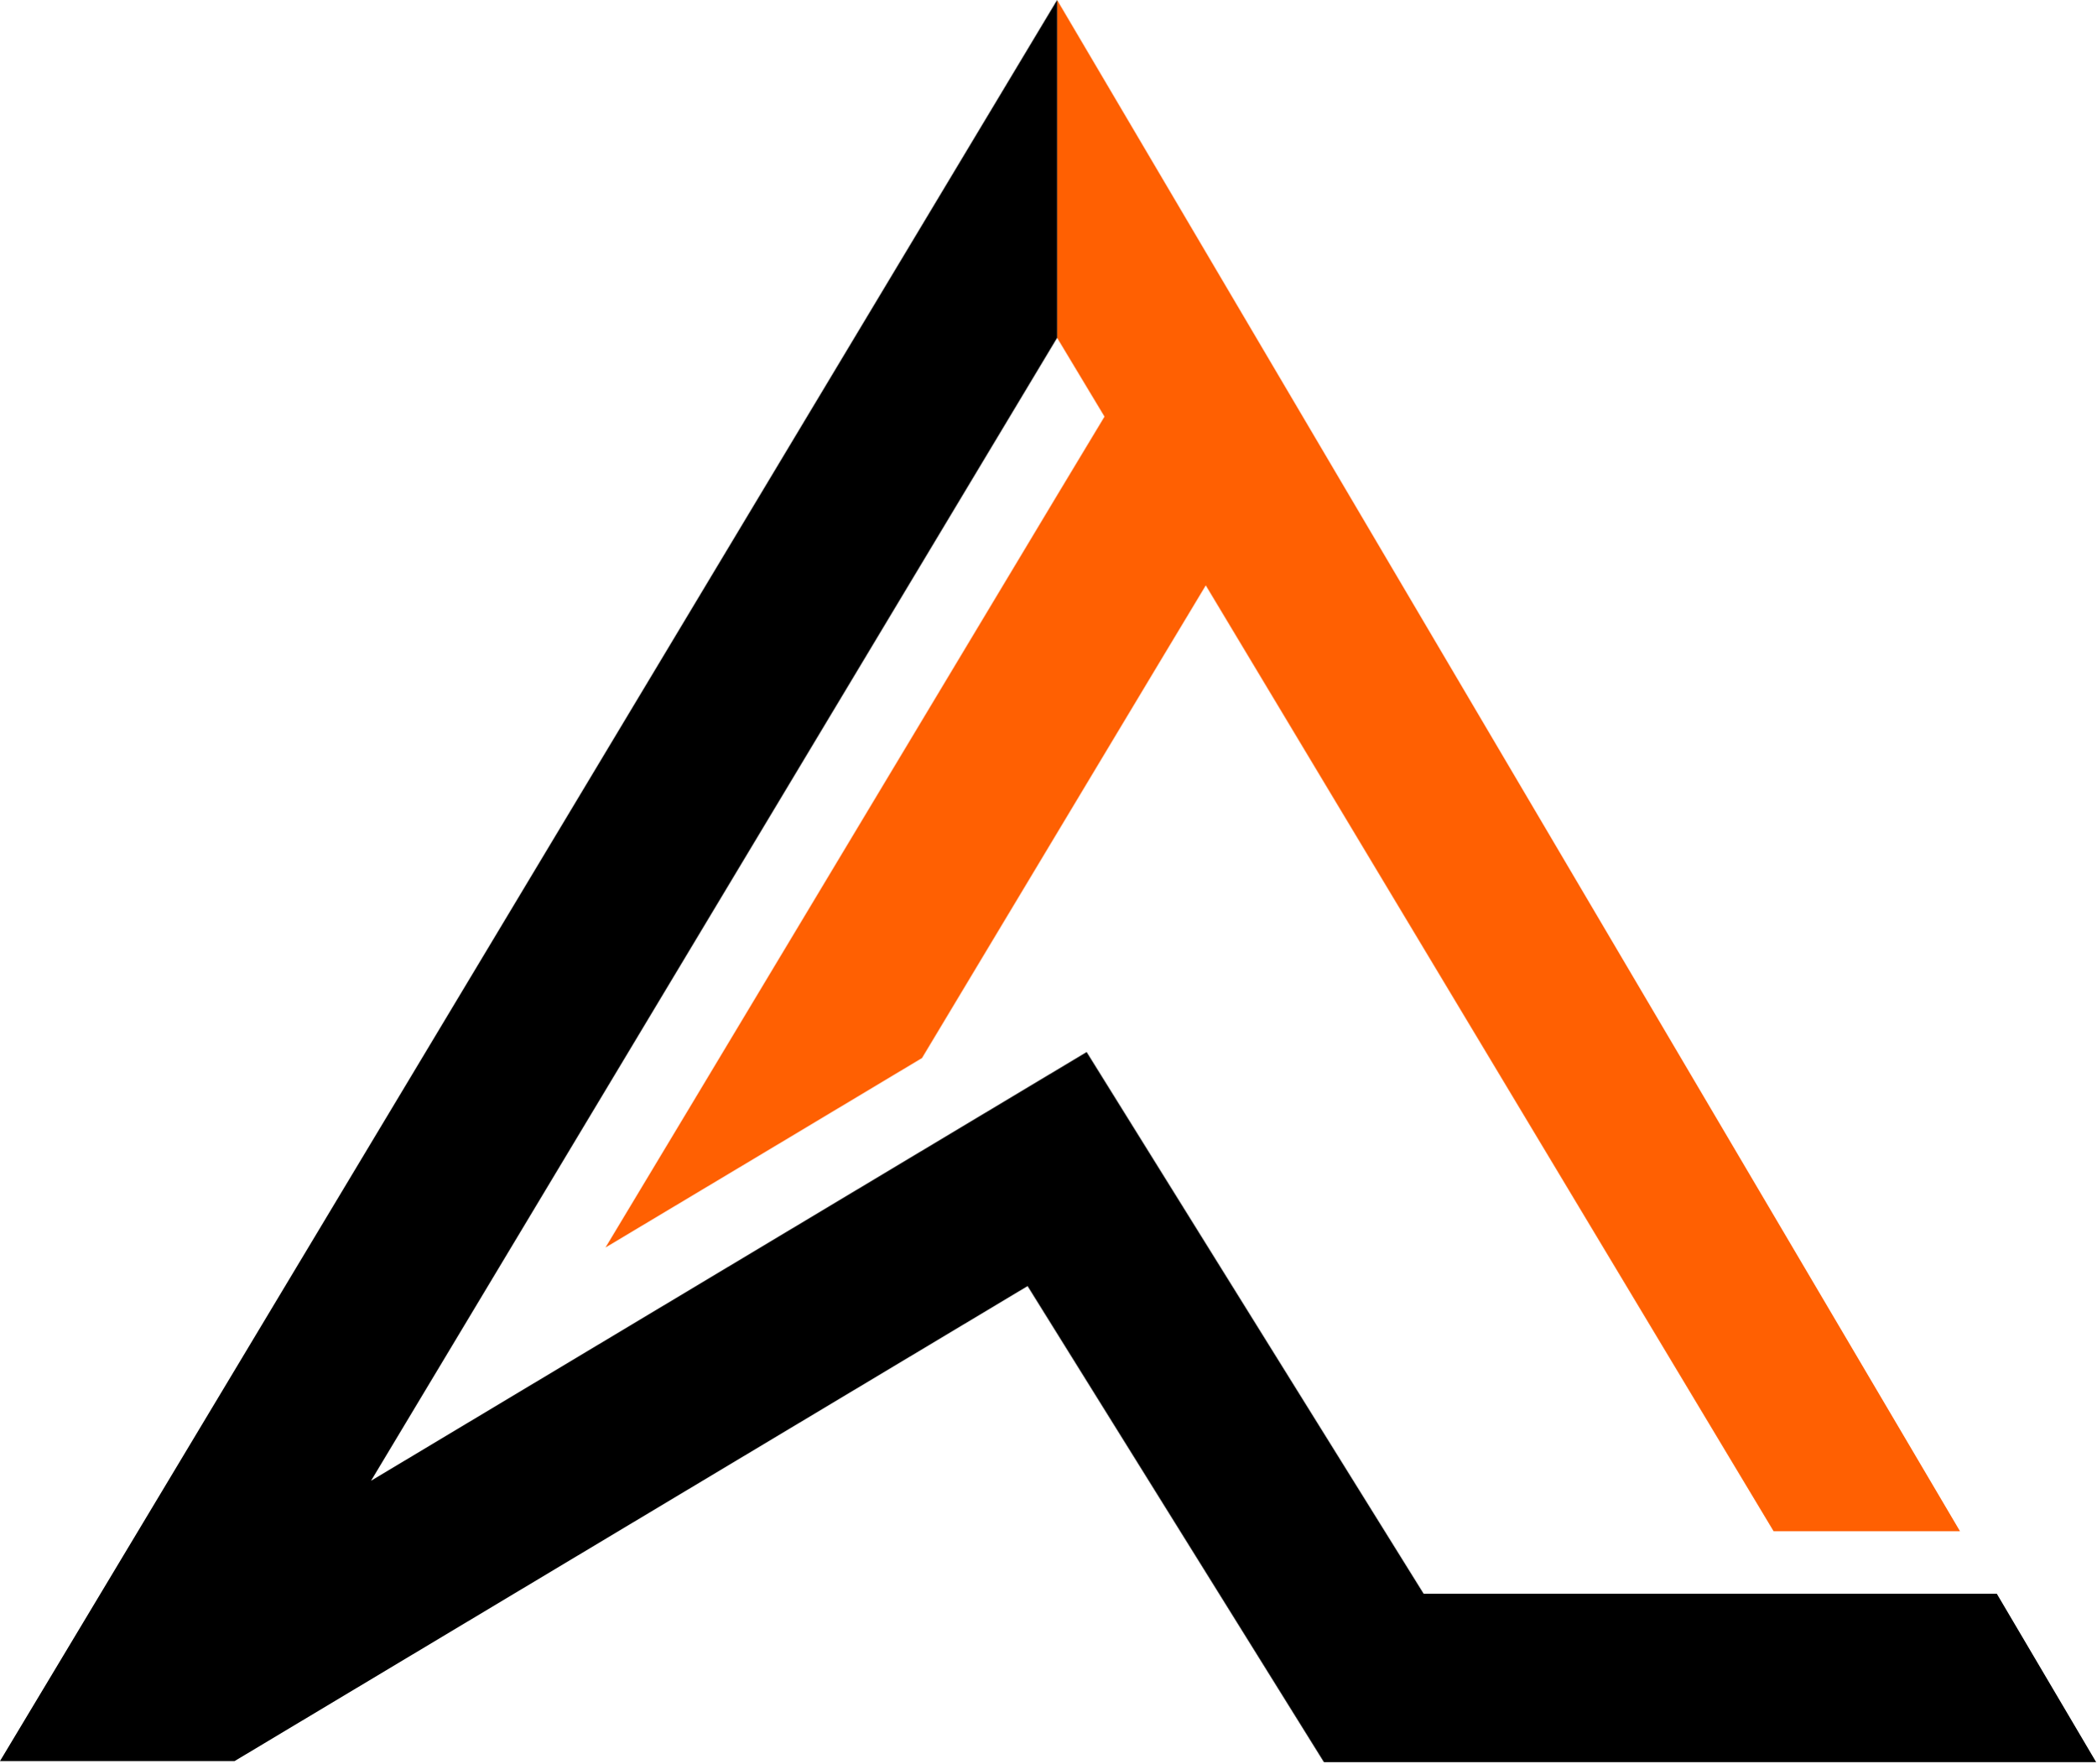
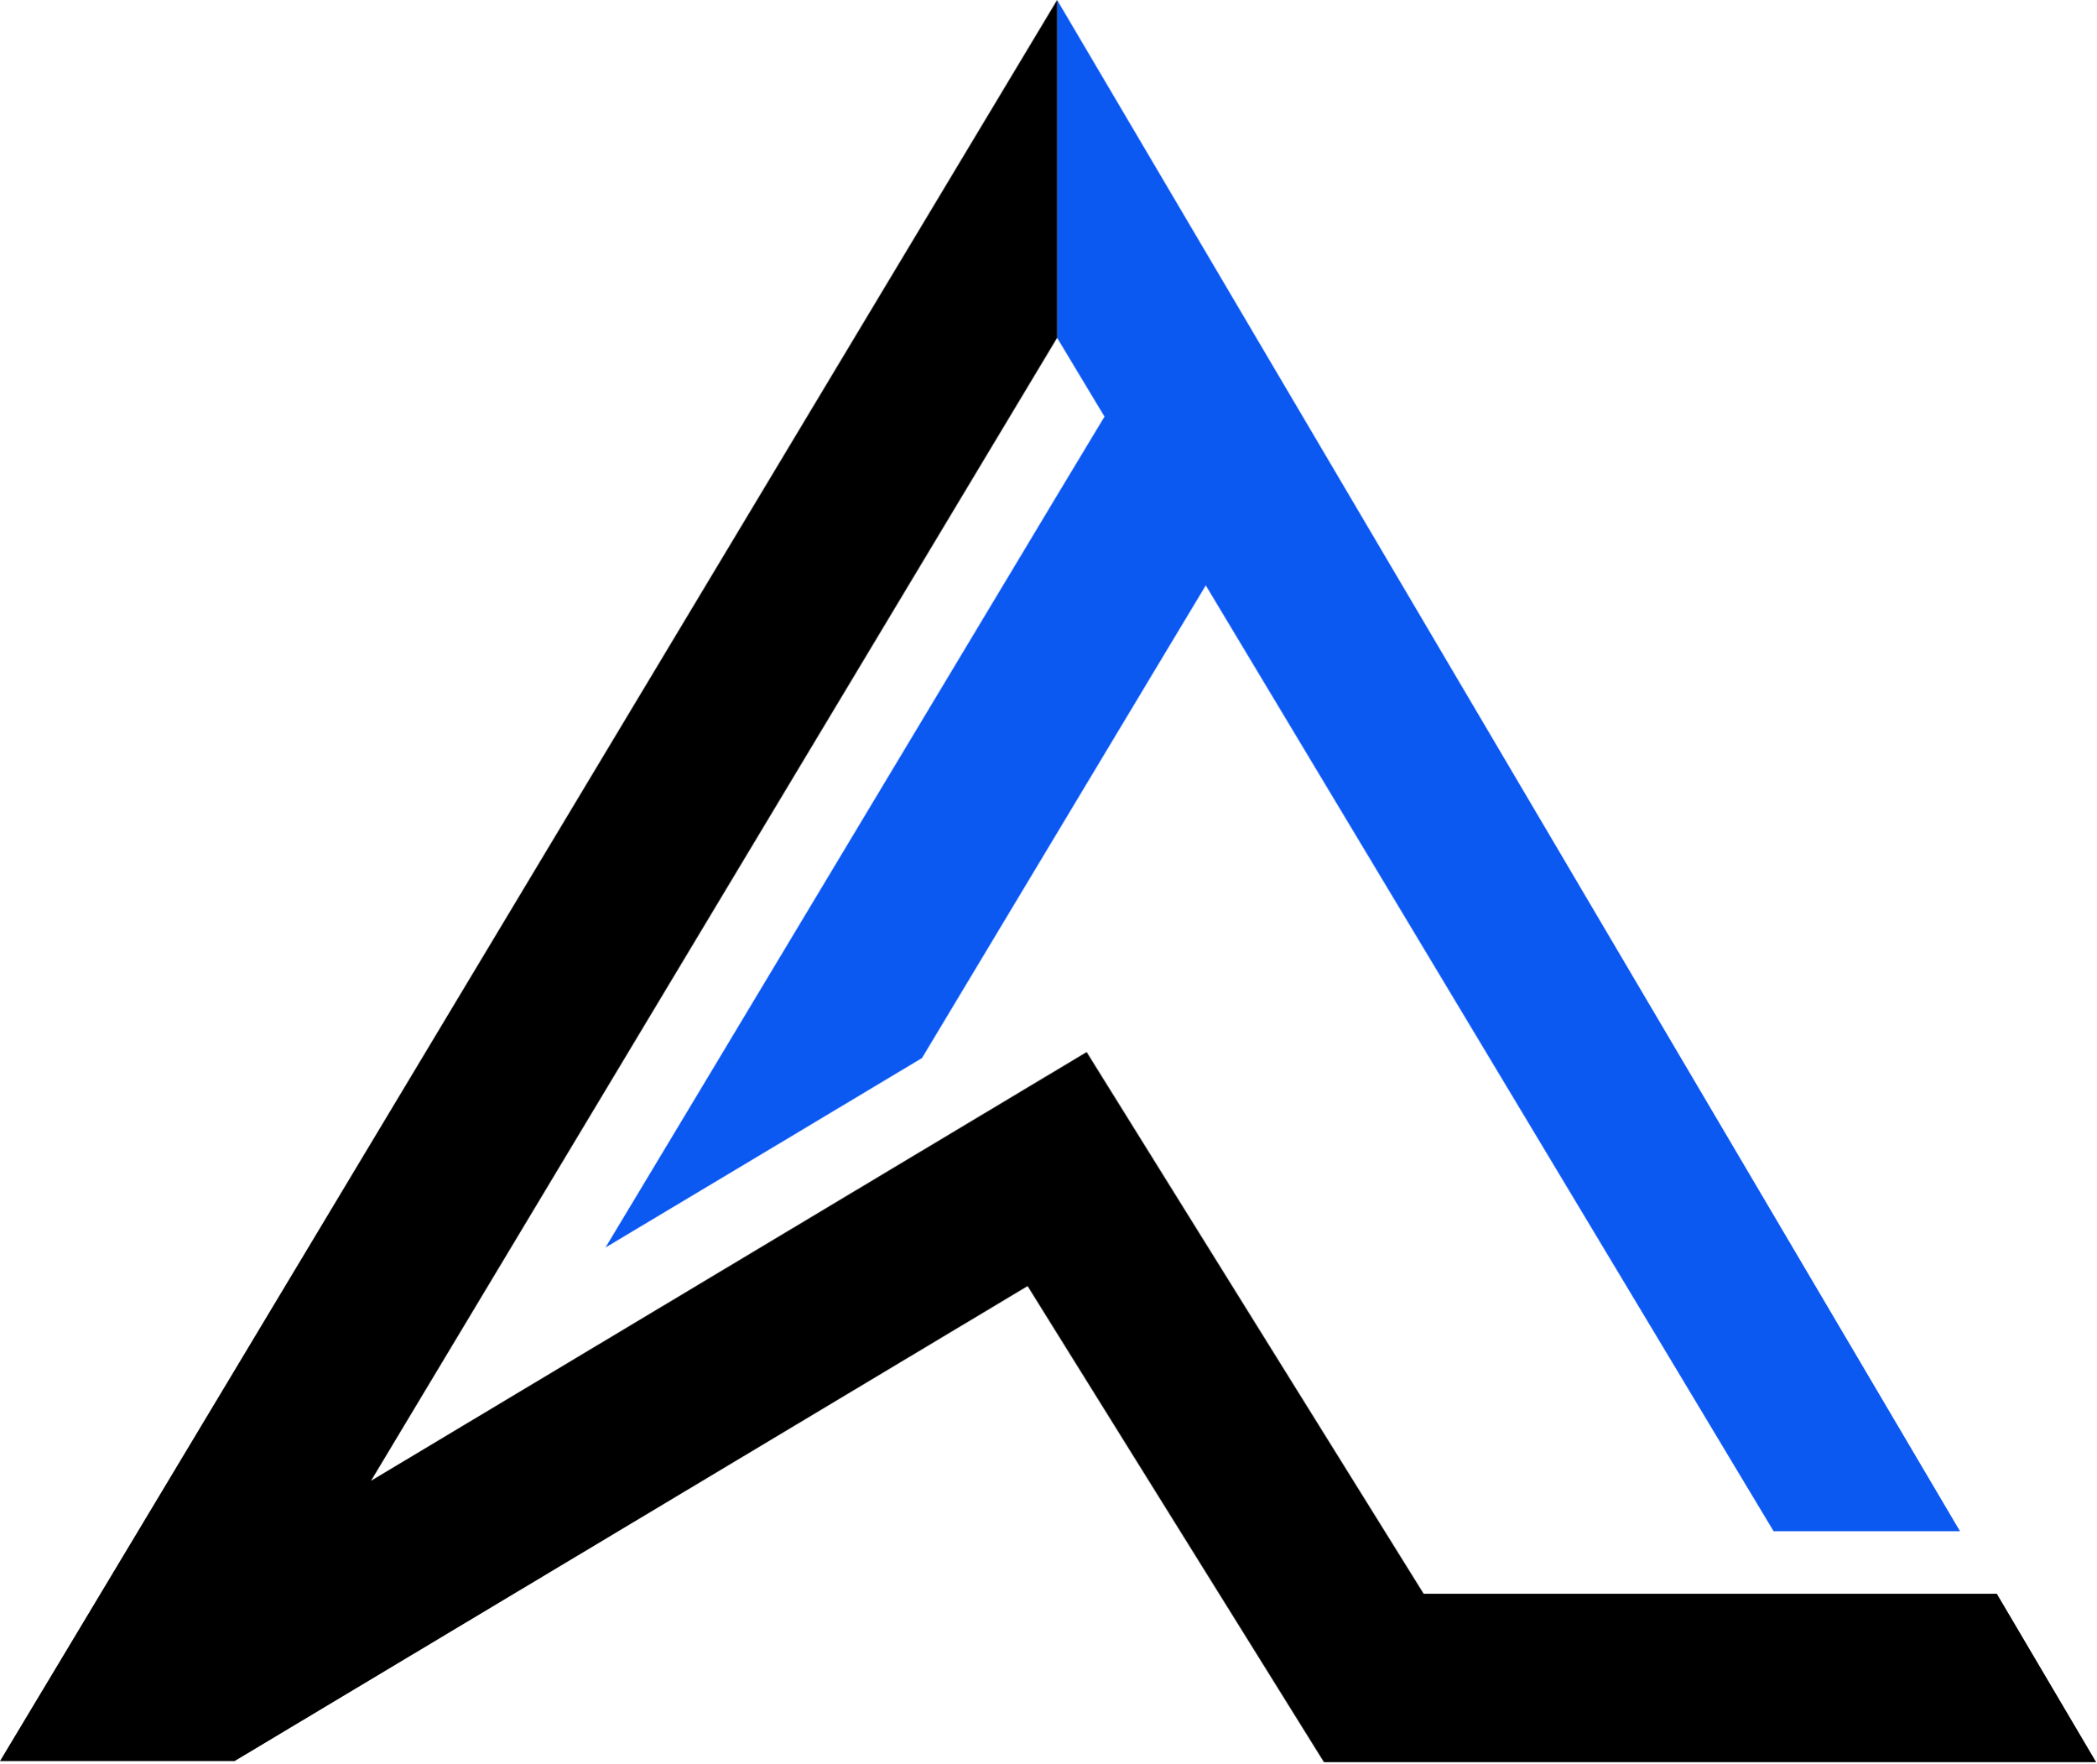
<svg xmlns="http://www.w3.org/2000/svg" width="145" height="122" viewBox="0 0 145 122" fill="none">
-   <path d="M135.584 105.932H122.69L83.409 40.496L80.132 45.946L63.778 73.195L52.985 79.661L41.883 86.303L47.646 76.715L73.126 34.261L76.403 28.82L73.126 23.37V0L135.584 105.932Z" fill="#FF6002" />
+   <path d="M135.584 105.932H122.69L83.409 40.496L80.132 45.946L63.778 73.195L52.985 79.661L41.883 86.303L47.646 76.715L73.126 34.261L76.403 28.82L73.126 23.37V0L135.584 105.932Z" fill="#0c59f2" />
  <path d="M145 121.903H91.582L71.083 88.972L16.229 121.829H0L73.126 0V23.37L25.664 102.44L75.169 72.78L98.482 110.255H138.129L145 121.903Z" fill="black" />
</svg>
